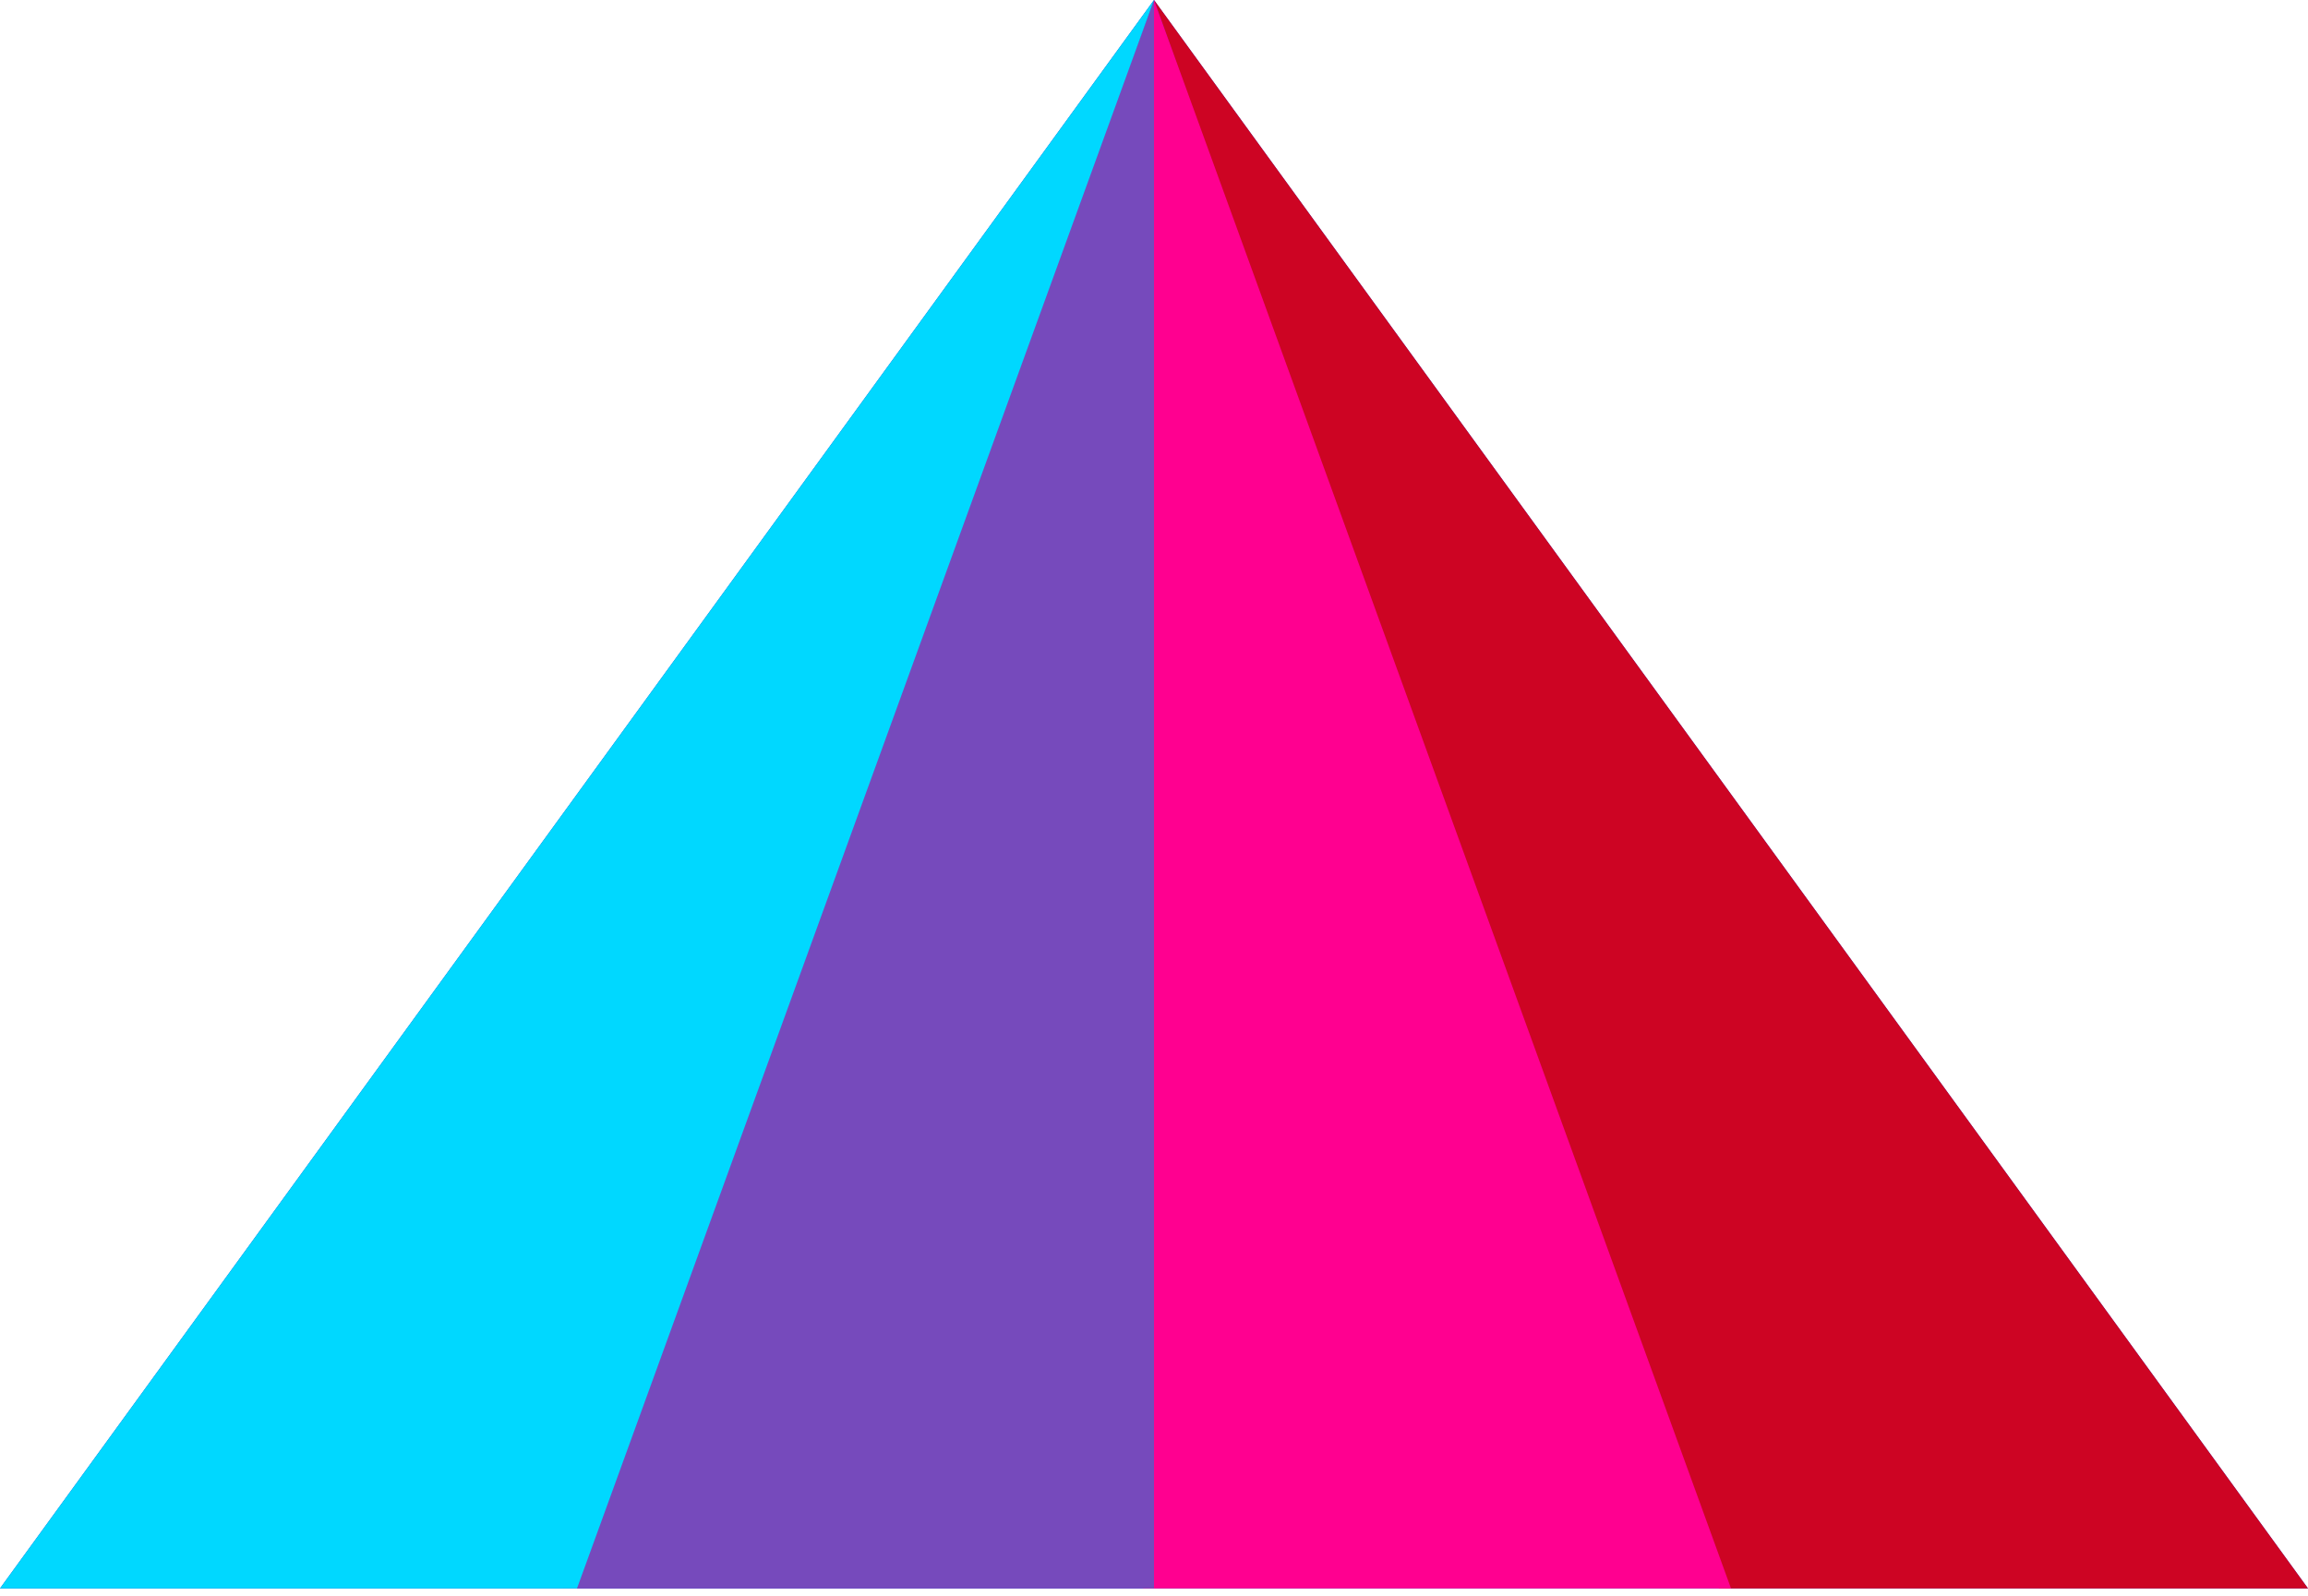
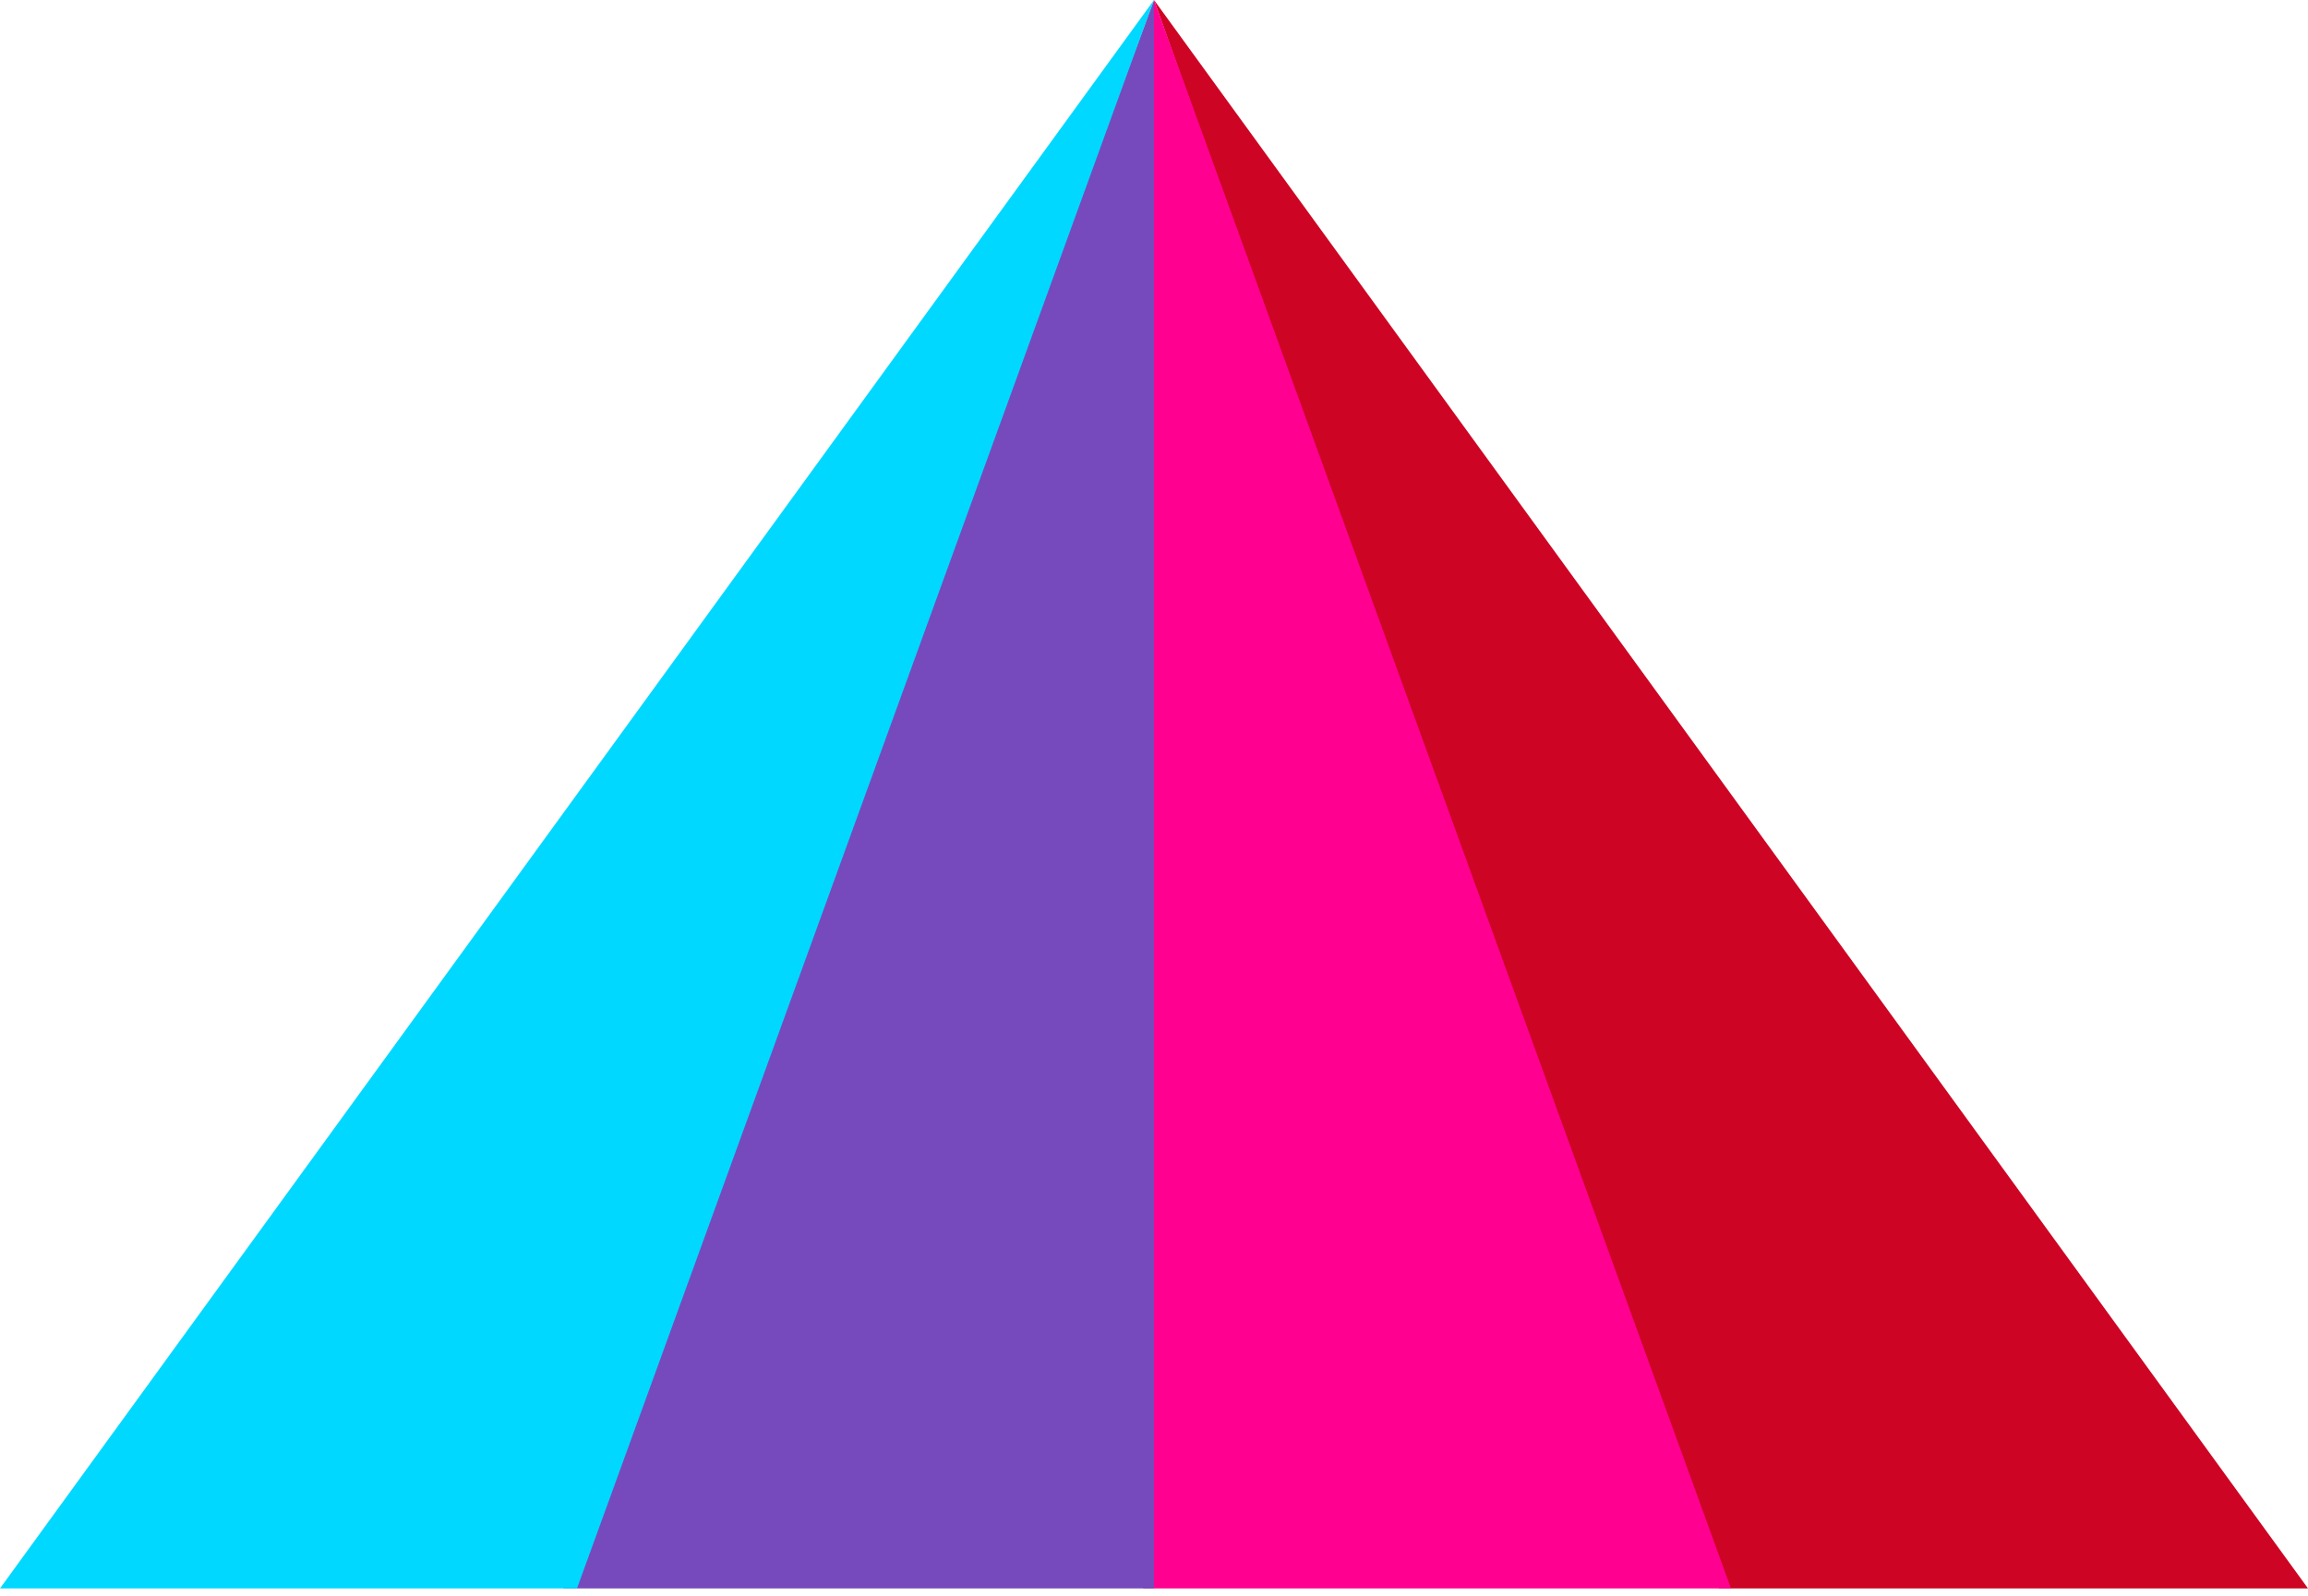
- <svg xmlns="http://www.w3.org/2000/svg" width="256px" height="177px" viewBox="0 0 256 177" version="1.1">
-   <defs />
-   <g stroke="none" stroke-width="1" fill="none" fill-rule="evenodd">
-     <g>
-       <polygon fill="#2234D3" points="128 0.001 -0 176.208 64 176.208 128 176.208 192 176.208 256 176.208" />
-       <polygon fill="#CD0423" points="190.662 176.208 255.999 176.208 128 0.001" />
-       <polygon fill="#FF0090" points="128 0.001 126.807 176.208 192 176.208" />
-       <polygon fill="#764ABC" points="128 0.001 62.47 176.208 128 176.208" />
-       <polygon fill="#00D8FF" points="128 0.001 -0 176.208 64 176.208" />
-     </g>
+ <svg xmlns="http://www.w3.org/2000/svg" width="256px" height="177px" viewBox="0 0 256 177" version="1.1" preserveAspectRatio="xMidYMid">
+   <g>
+     <polygon fill="#CD0423" points="128.001 -0 190.663 176.207 256 176.207" class="path-4" />
+     <polygon fill="#FF0090" points="128 -0 126.807 176.207 192 176.207" class="path-3" />
+     <polygon fill="#764ABC" points="128 -0 62.47 176.207 128 176.207" class="path-2" />
+     <polygon fill="#00D8FF" points="-0 176.207 64 176.207 128 -0" class="path-1" />
  </g>
</svg>
